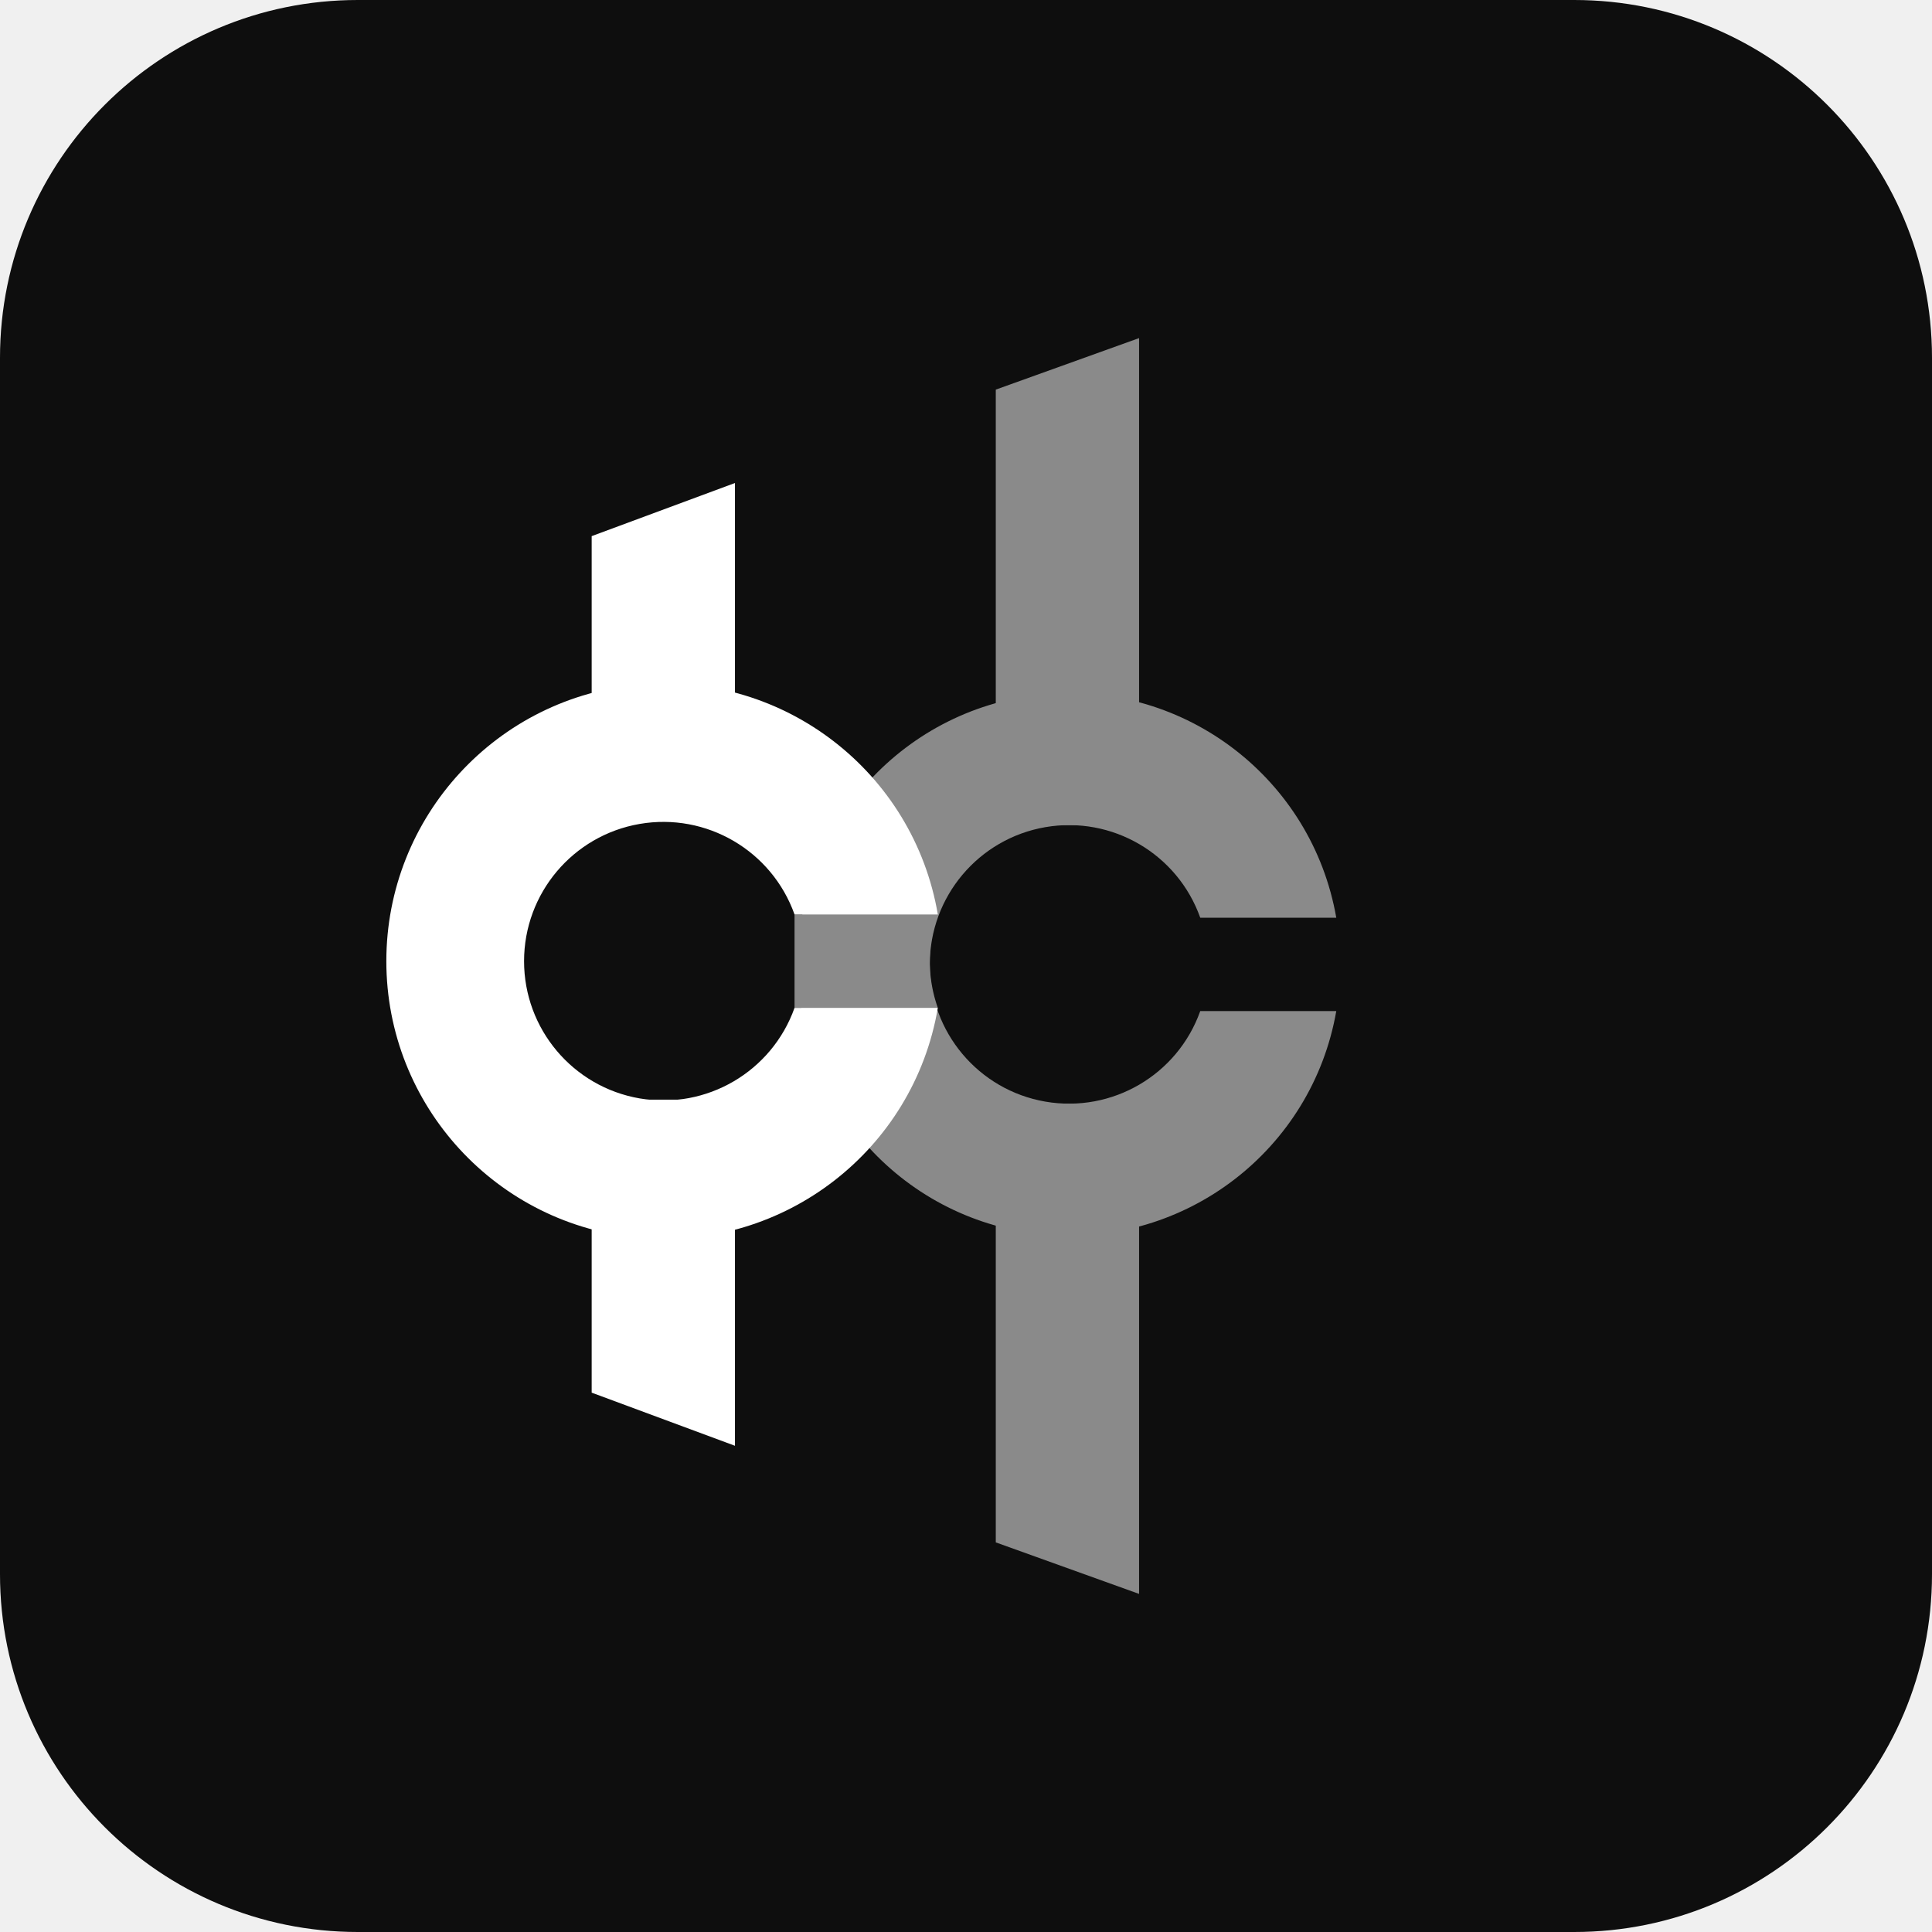
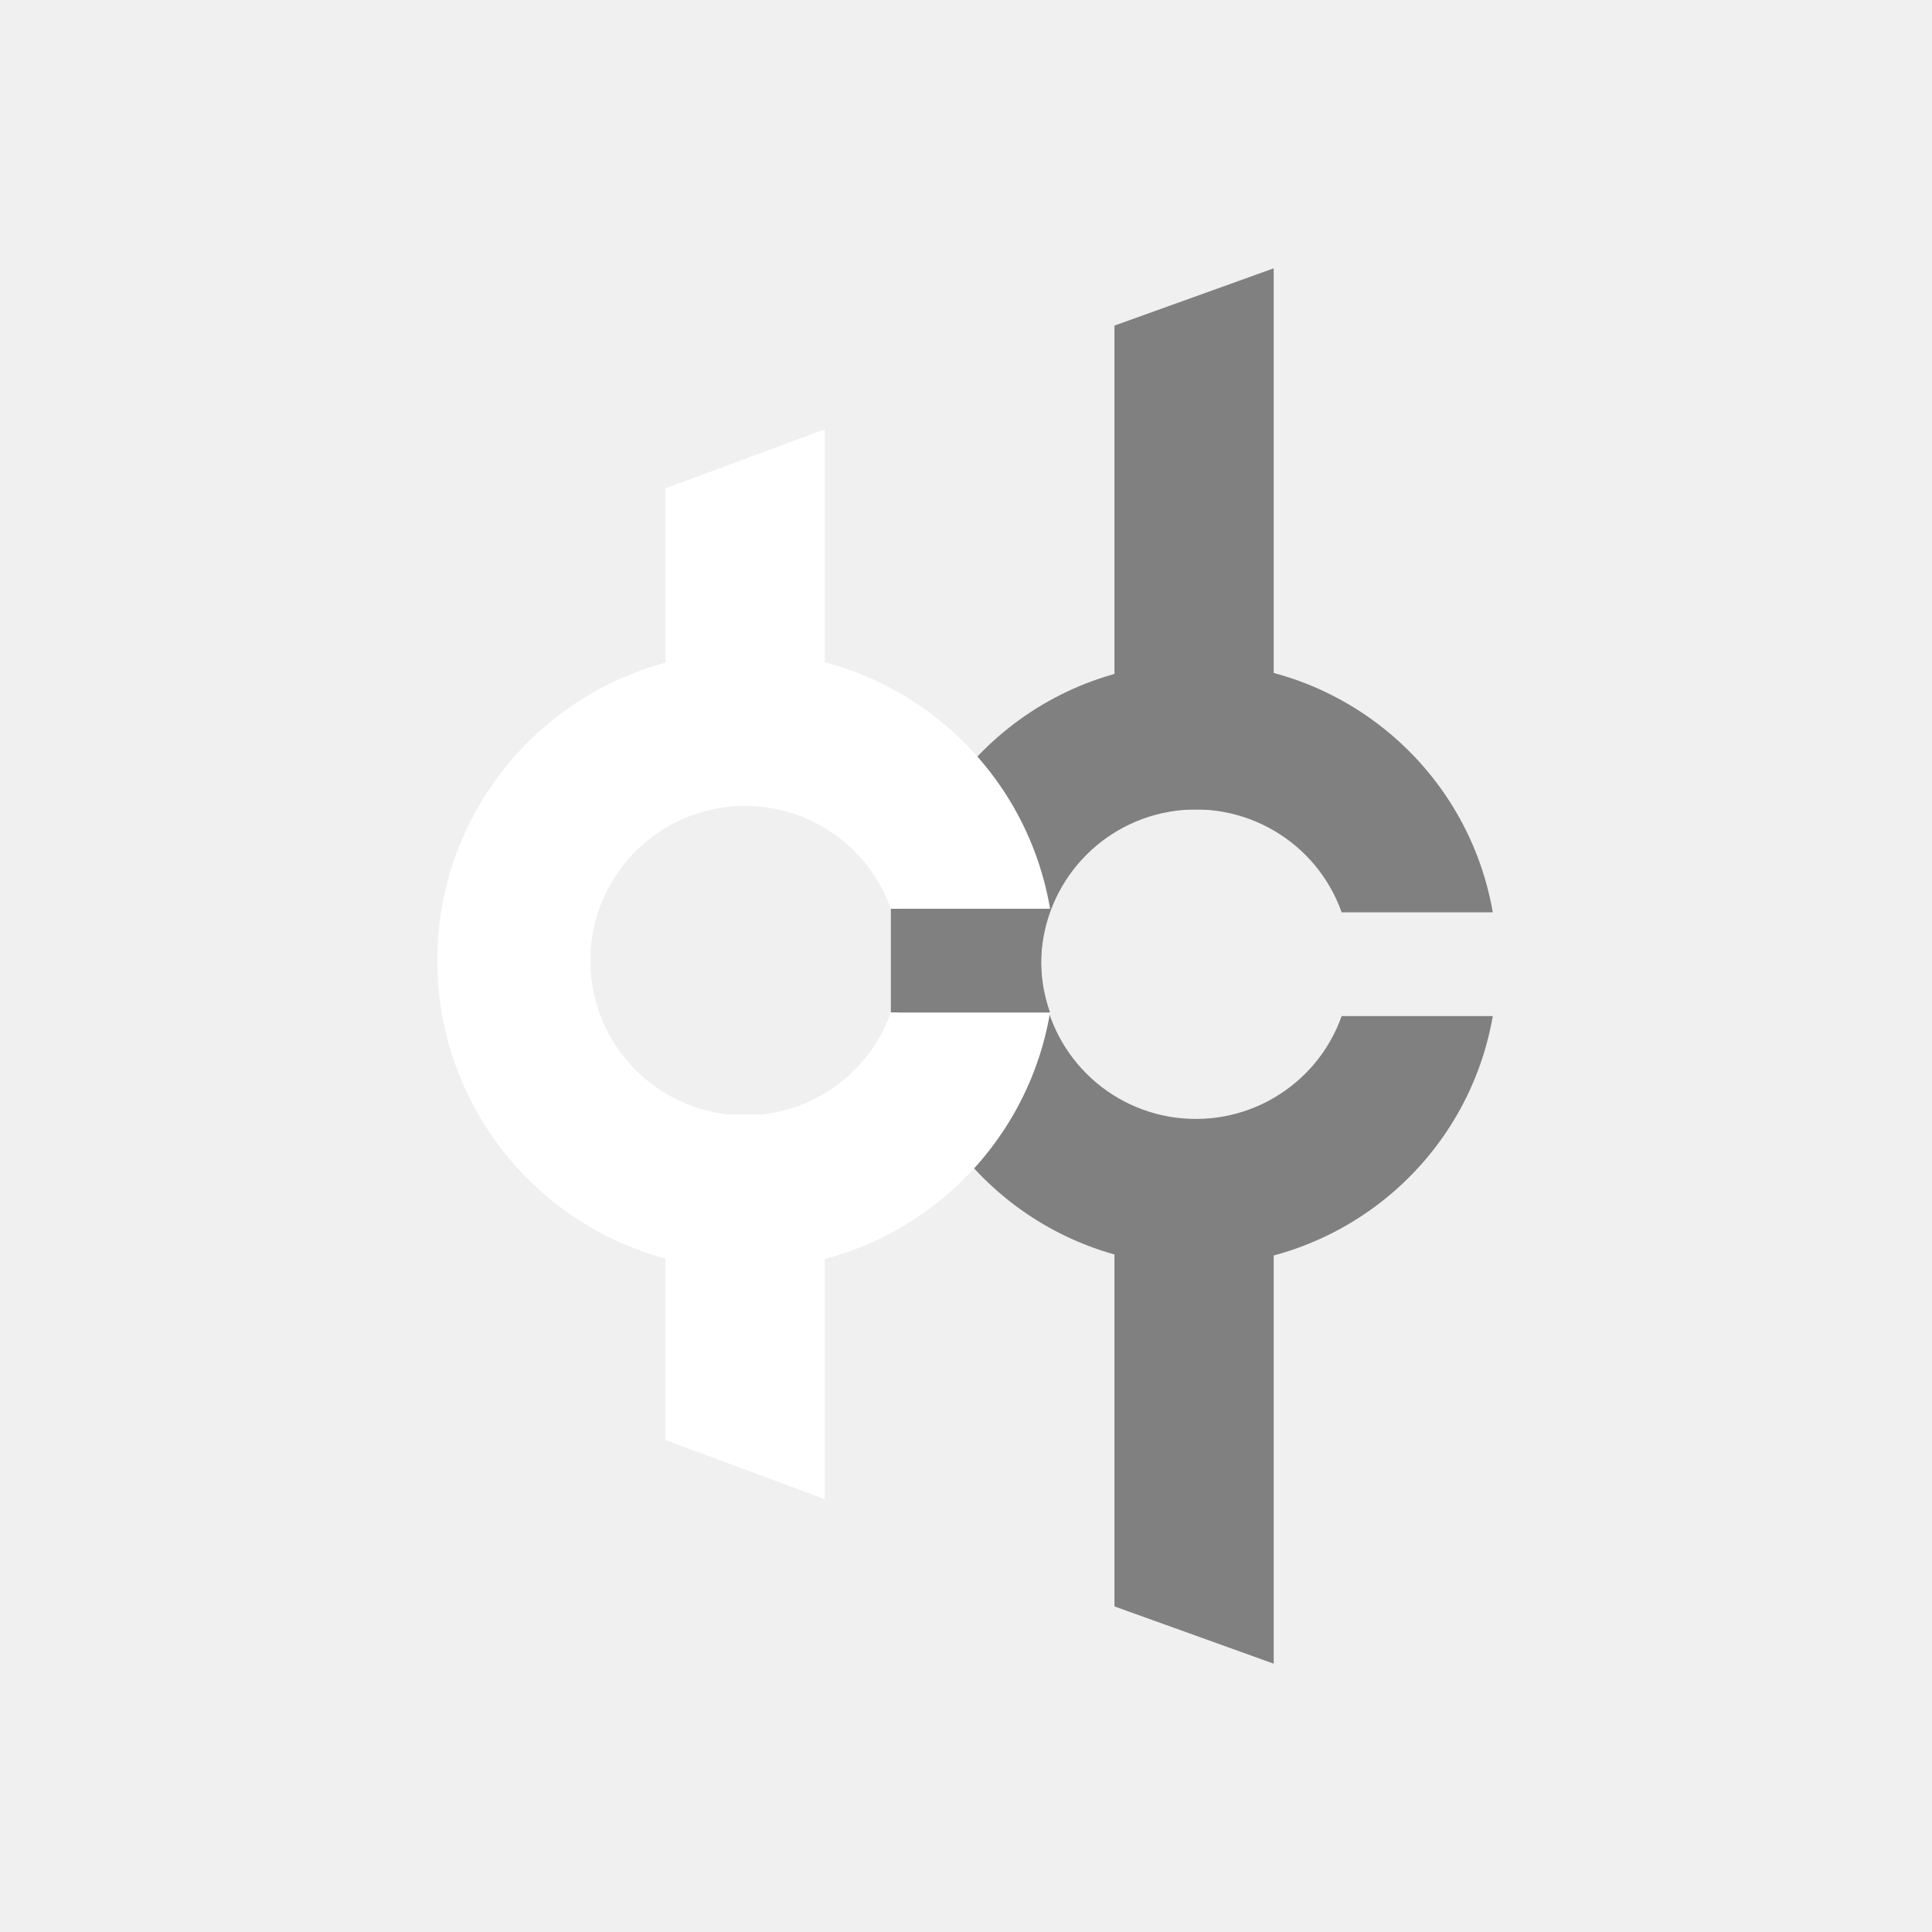
<svg xmlns="http://www.w3.org/2000/svg" width="1080" height="1080" viewBox="0 0 1080 1080">
-   <rect width="1080" height="1080" rx="200" fill="#0e0e0e" />
-   <g transform="translate(540 540) scale(0.9) translate(-604.5 -540)" shape-rendering="geometricPrecision">
-     <polygon points="623,182 712,150 712,452.5 623,452.5" fill="#8a8a8a" />
-     <polygon points="623,625.5 712,625.5 712,930 623,898" fill="#8a8a8a" />
-     <path d="M 834.486 510 A 168.5 168.5 0 1 0 834.486 568 L 749.994 568 A 86.5 86.5 0 1 1 749.994 510 Z" fill="#8a8a8a" />
-     <path d="M 498.000 508.000 L 587.006 508.000 L 586.505 509.450 L 586.032 510.900 L 585.587 512.350 L 585.169 513.800 L 584.779 515.250 L 584.416 516.700 L 584.079 518.150 L 583.768 519.600 L 583.483 521.050 L 583.224 522.500 L 582.990 523.950 L 582.781 525.400 L 582.598 526.850 L 582.439 528.300 L 582.304 529.750 L 582.195 531.200 L 582.109 532.650 L 582.049 534.100 L 582.012 535.550 L 582.000 537.000 L 582.012 538.450 L 582.049 539.900 L 582.109 541.350 L 582.195 542.800 L 582.304 544.250 L 582.439 545.700 L 582.598 547.150 L 582.781 548.600 L 582.990 550.050 L 583.224 551.500 L 583.483 552.950 L 583.768 554.400 L 584.079 555.850 L 584.416 557.300 L 584.779 558.750 L 585.169 560.200 L 585.587 561.650 L 586.032 563.100 L 586.505 564.550 L 587.006 566.000 L 498.000 566.000 Z" fill="#8a8a8a" />
+   <g id="holistic-capital-logo" shape-rendering="geometricPrecision">
+     <polygon points="623,182 712,150 712,452.5 623,452.5" fill="#808080" />
+     <polygon points="623,625.5 712,625.5 712,930 623,898" fill="#808080" />
+     <path d="M 834.486 510 A 168.5 168.5 0 1 0 834.486 568 L 749.994 568 A 86.5 86.5 0 1 1 749.994 510 Z" fill="#808080" />
+     <path d="M 498.000 508.000 L 587.006 508.000 L 586.505 509.450 L 586.032 510.900 L 585.587 512.350 L 585.169 513.800 L 584.779 515.250 L 584.416 516.700 L 584.079 518.150 L 583.768 519.600 L 583.483 521.050 L 583.224 522.500 L 582.990 523.950 L 582.781 525.400 L 582.598 526.850 L 582.439 528.300 L 582.304 529.750 L 582.195 531.200 L 582.109 532.650 L 582.049 534.100 L 582.012 535.550 L 582.000 537.000 L 582.012 538.450 L 582.049 539.900 L 582.109 541.350 L 582.195 542.800 L 582.304 544.250 L 582.439 545.700 L 582.598 547.150 L 582.781 548.600 L 582.990 550.050 L 583.224 551.500 L 583.483 552.950 L 583.768 554.400 L 584.079 555.850 L 584.416 557.300 L 584.779 558.750 L 585.169 560.200 L 585.587 561.650 L 586.032 563.100 L 586.505 564.550 L 587.006 566.000 L 498.000 566.000 Z" fill="#808080" />
    <polygon points="372,273 461,240 461,450 372,450" fill="#FFFFFF" />
    <polygon points="372,623 461,623 461,838 372,805" fill="#FFFFFF" />
    <path d="M 587.006 508 A 172.5 172.5 0 1 0 587.006 566 L 498 566 A 86.5 86.5 0 1 1 498 508 Z" fill="#FFFFFF" />
  </g>
</svg>
